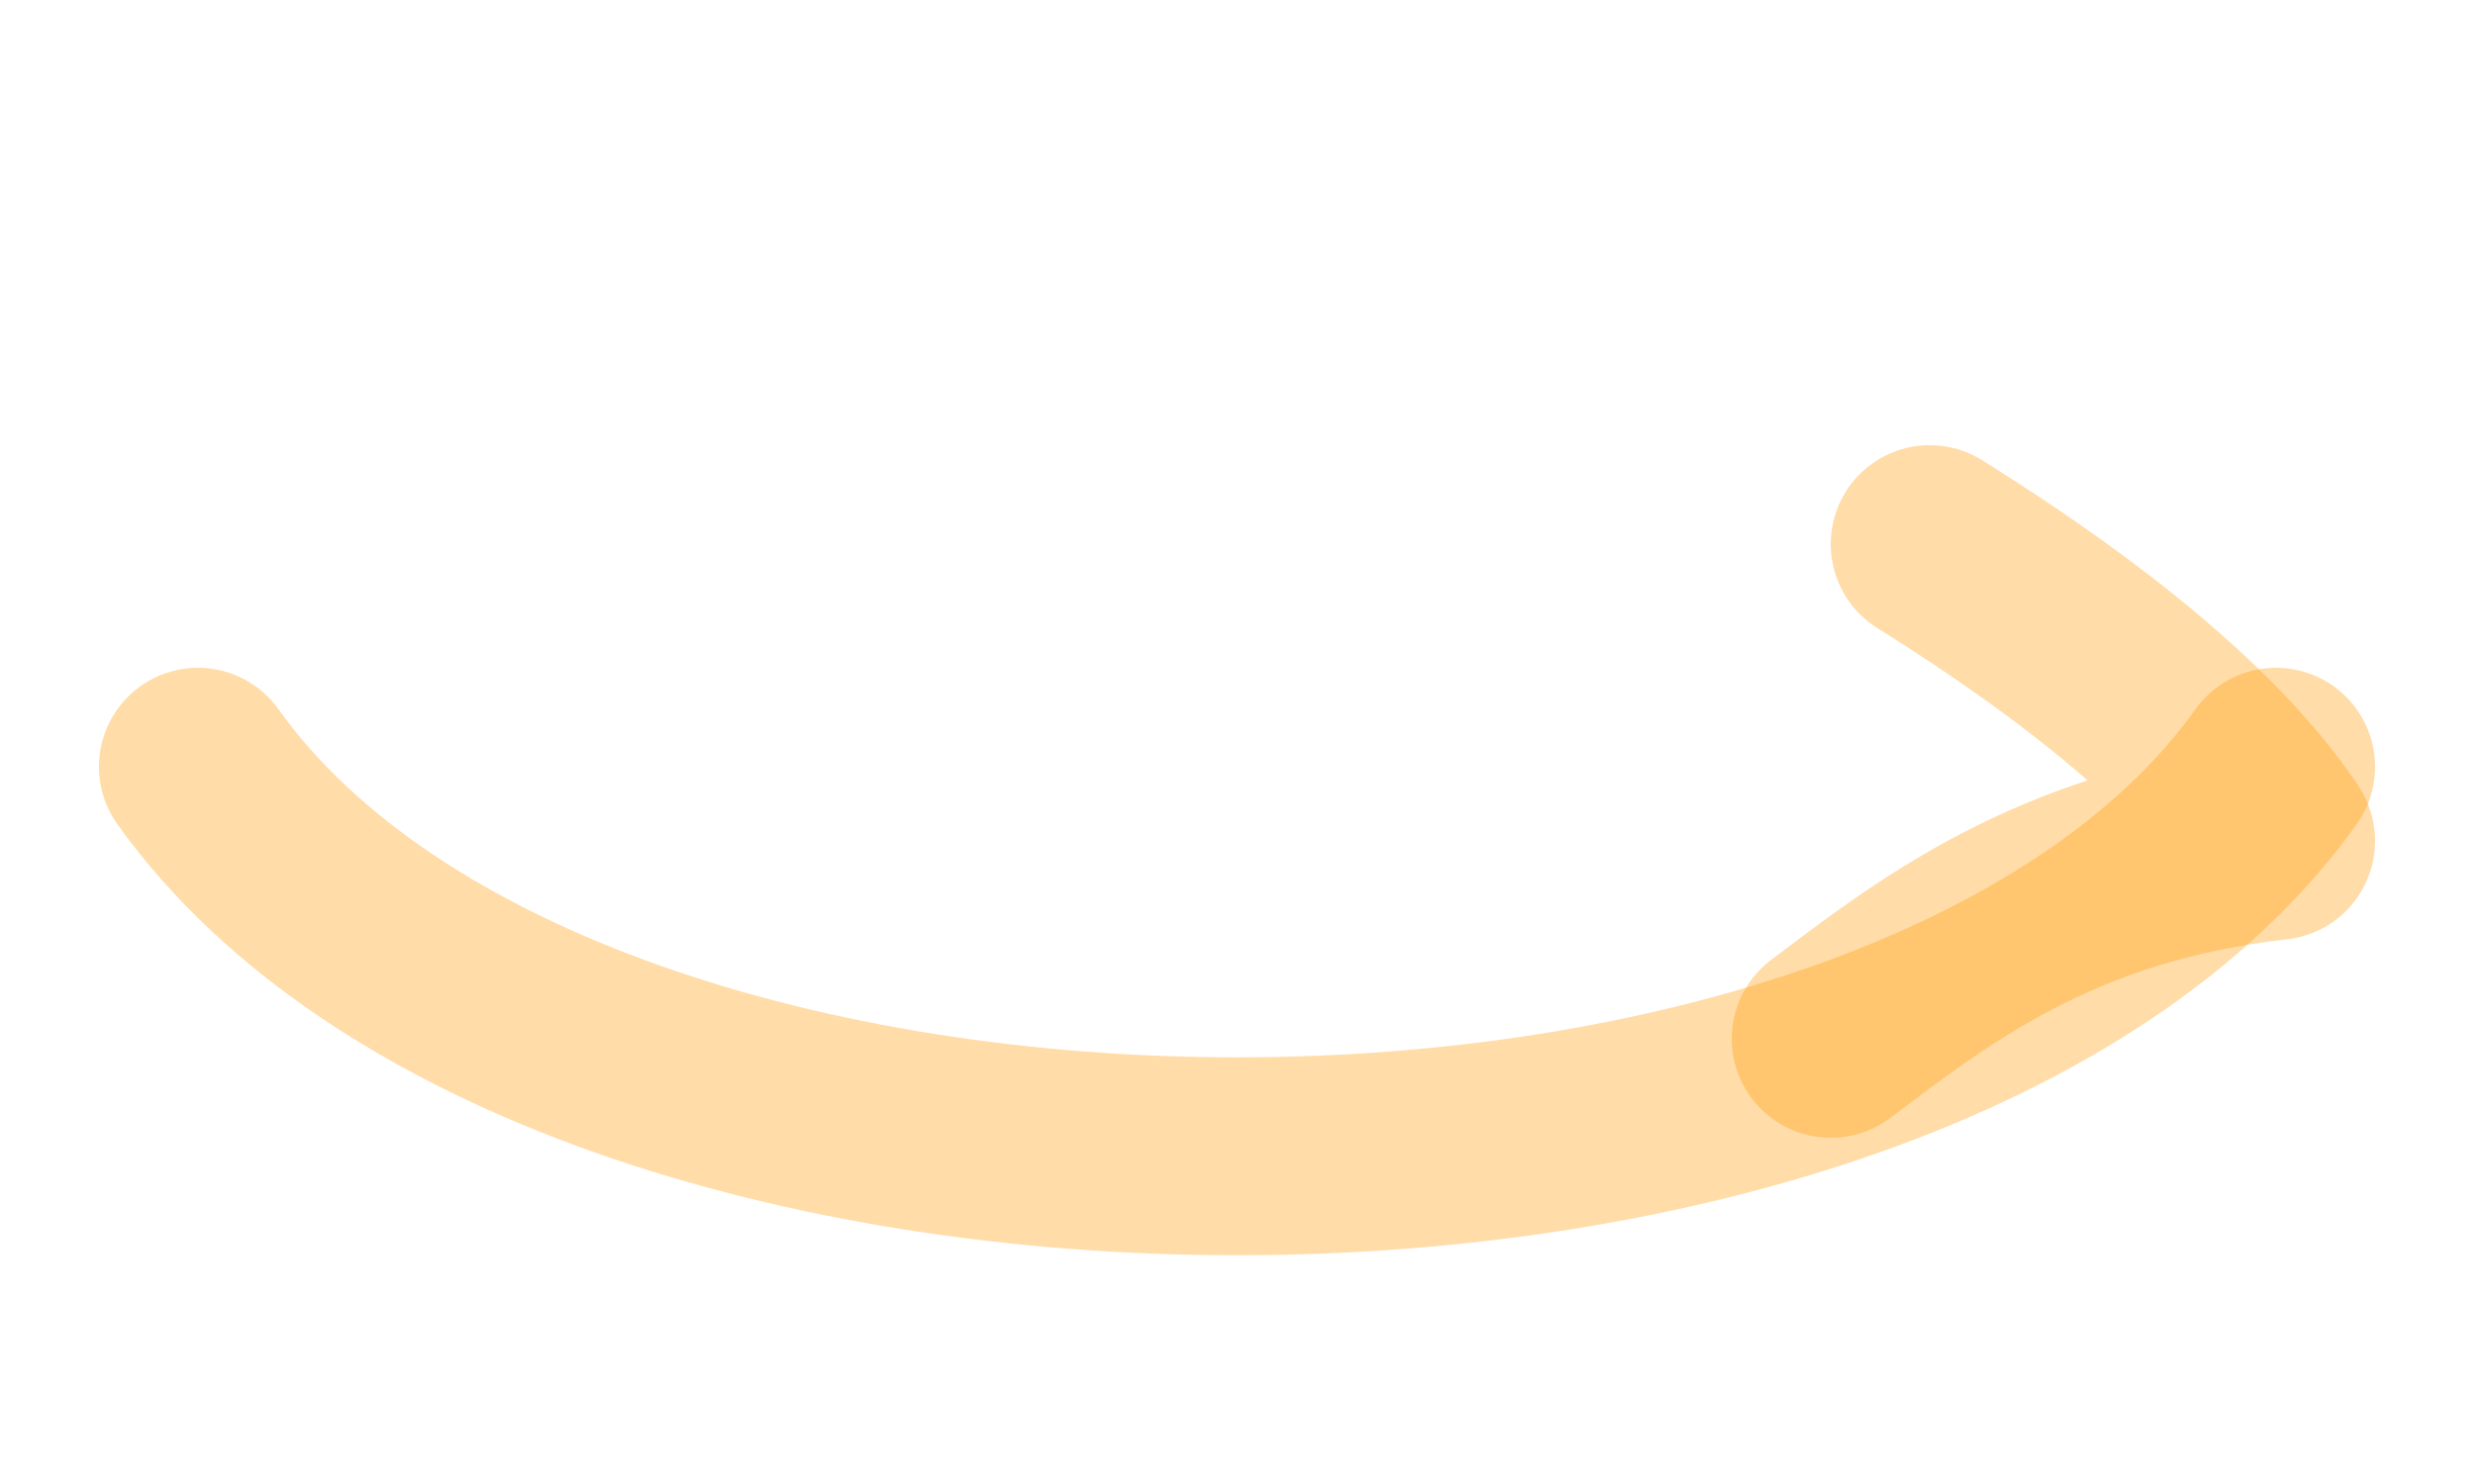
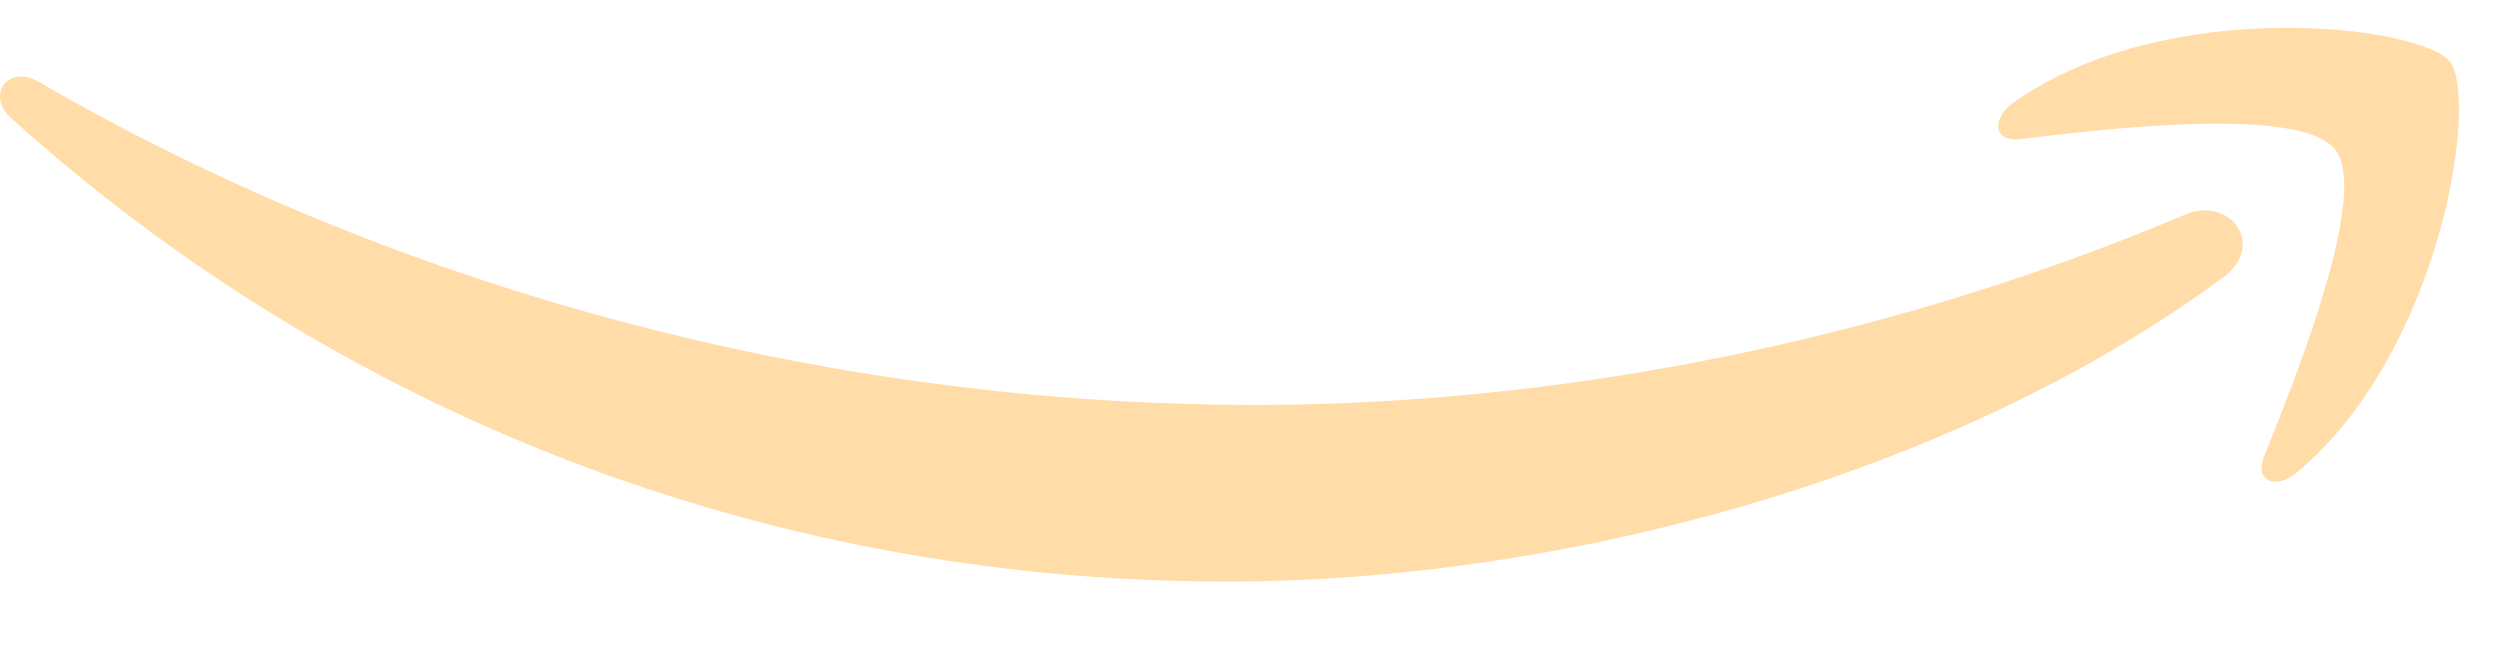
- <svg xmlns="http://www.w3.org/2000/svg" viewBox="0 0 200 120" fill="none">
-   <path d="M16 62c30 42 138 42 168 0" stroke="#FF9900" stroke-opacity="0.34" stroke-width="16" stroke-linecap="round" />
-   <path d="M156 44c16 10 24 18 28 24-18 2-28 10-36 16" stroke="#FF9900" stroke-opacity="0.34" stroke-width="16" stroke-linecap="round" stroke-linejoin="round" />
+ <svg xmlns="http://www.w3.org/2000/svg" viewBox="0 13.5 24.4 6.4">
+   <g fill="#FF9900" opacity="0.34">
+     <path d="M21.698 16.207c-2.626 1.94-6.442 2.969-9.722 2.969-4.598 0-8.74-1.7-11.87-4.526-.247-.223-.024-.527.272-.351 3.384 1.963 7.559 3.153 11.877 3.153 2.914 0 6.114-.607 9.06-1.852.439-.2.814.287.383.607z" />
+     <path d="M22.792 14.961c-.336-.43-2.22-.207-3.074-.103-.255.032-.295-.192-.063-.36 1.5-1.053 3.967-.75 4.254-.399.287.36-.08 2.826-1.485 4.007-.215.184-.423.088-.327-.151.32-.79 1.03-2.57.695-2.994z" />
+   </g>
</svg>
